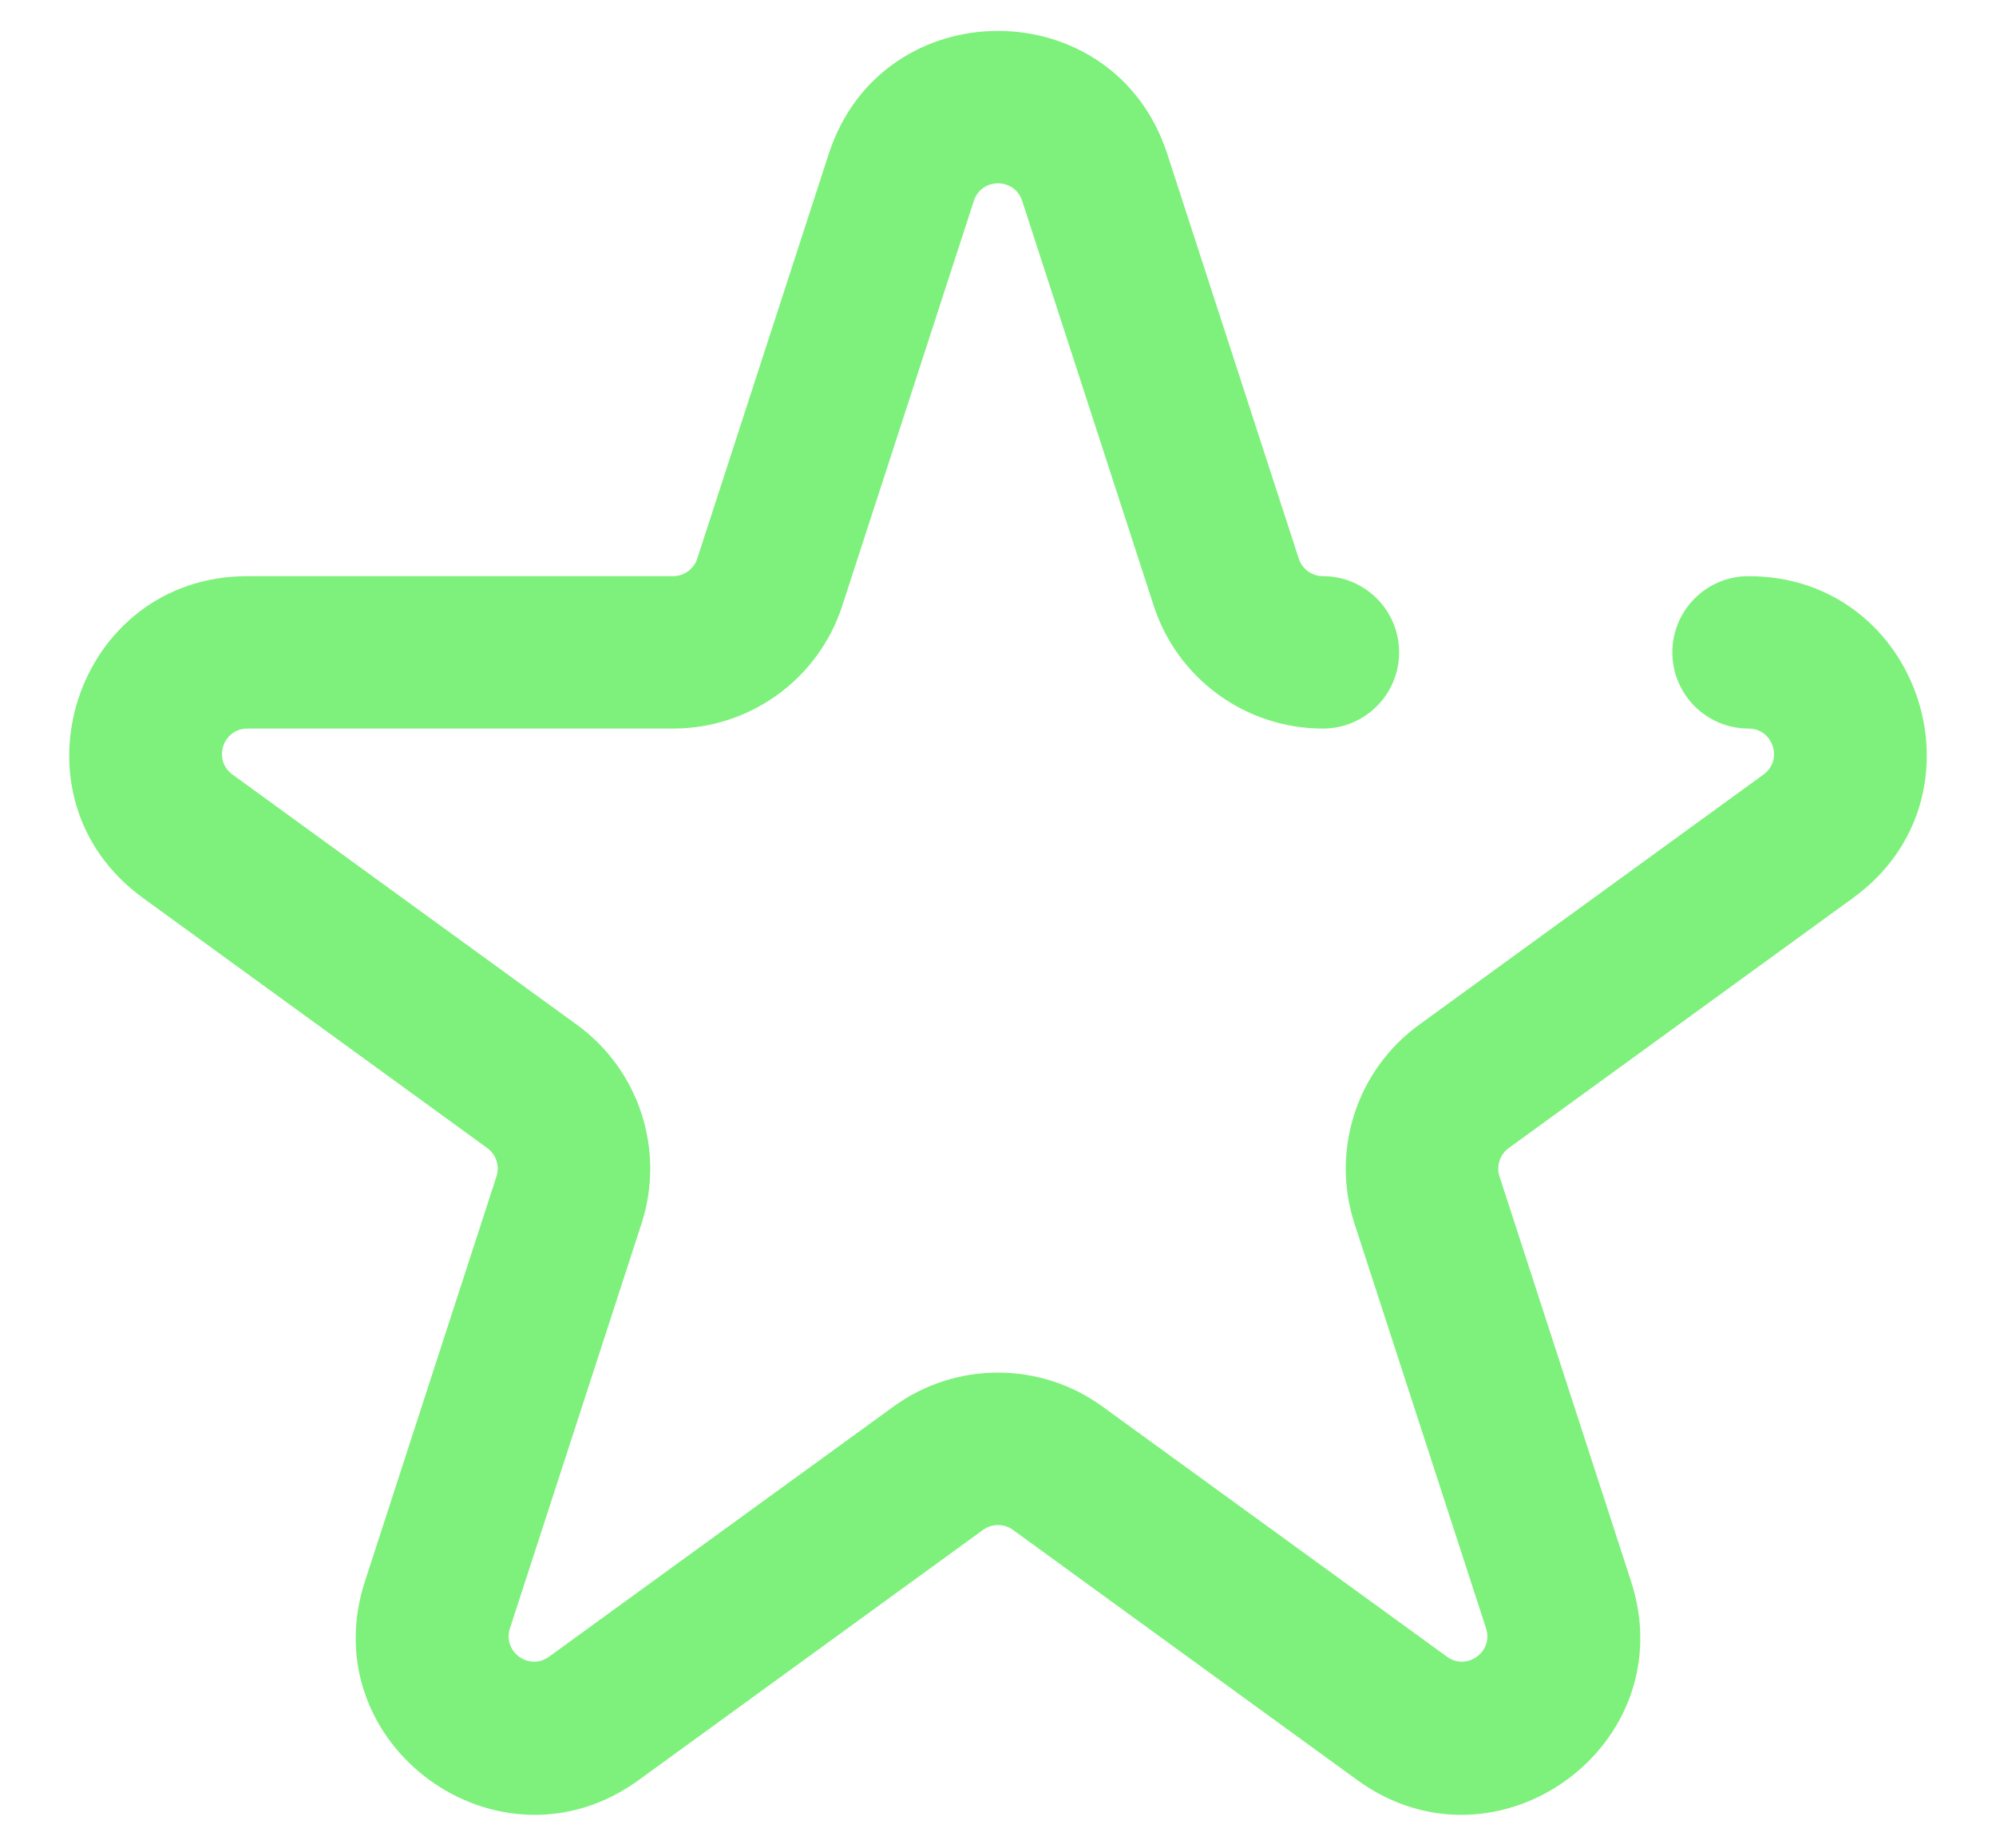
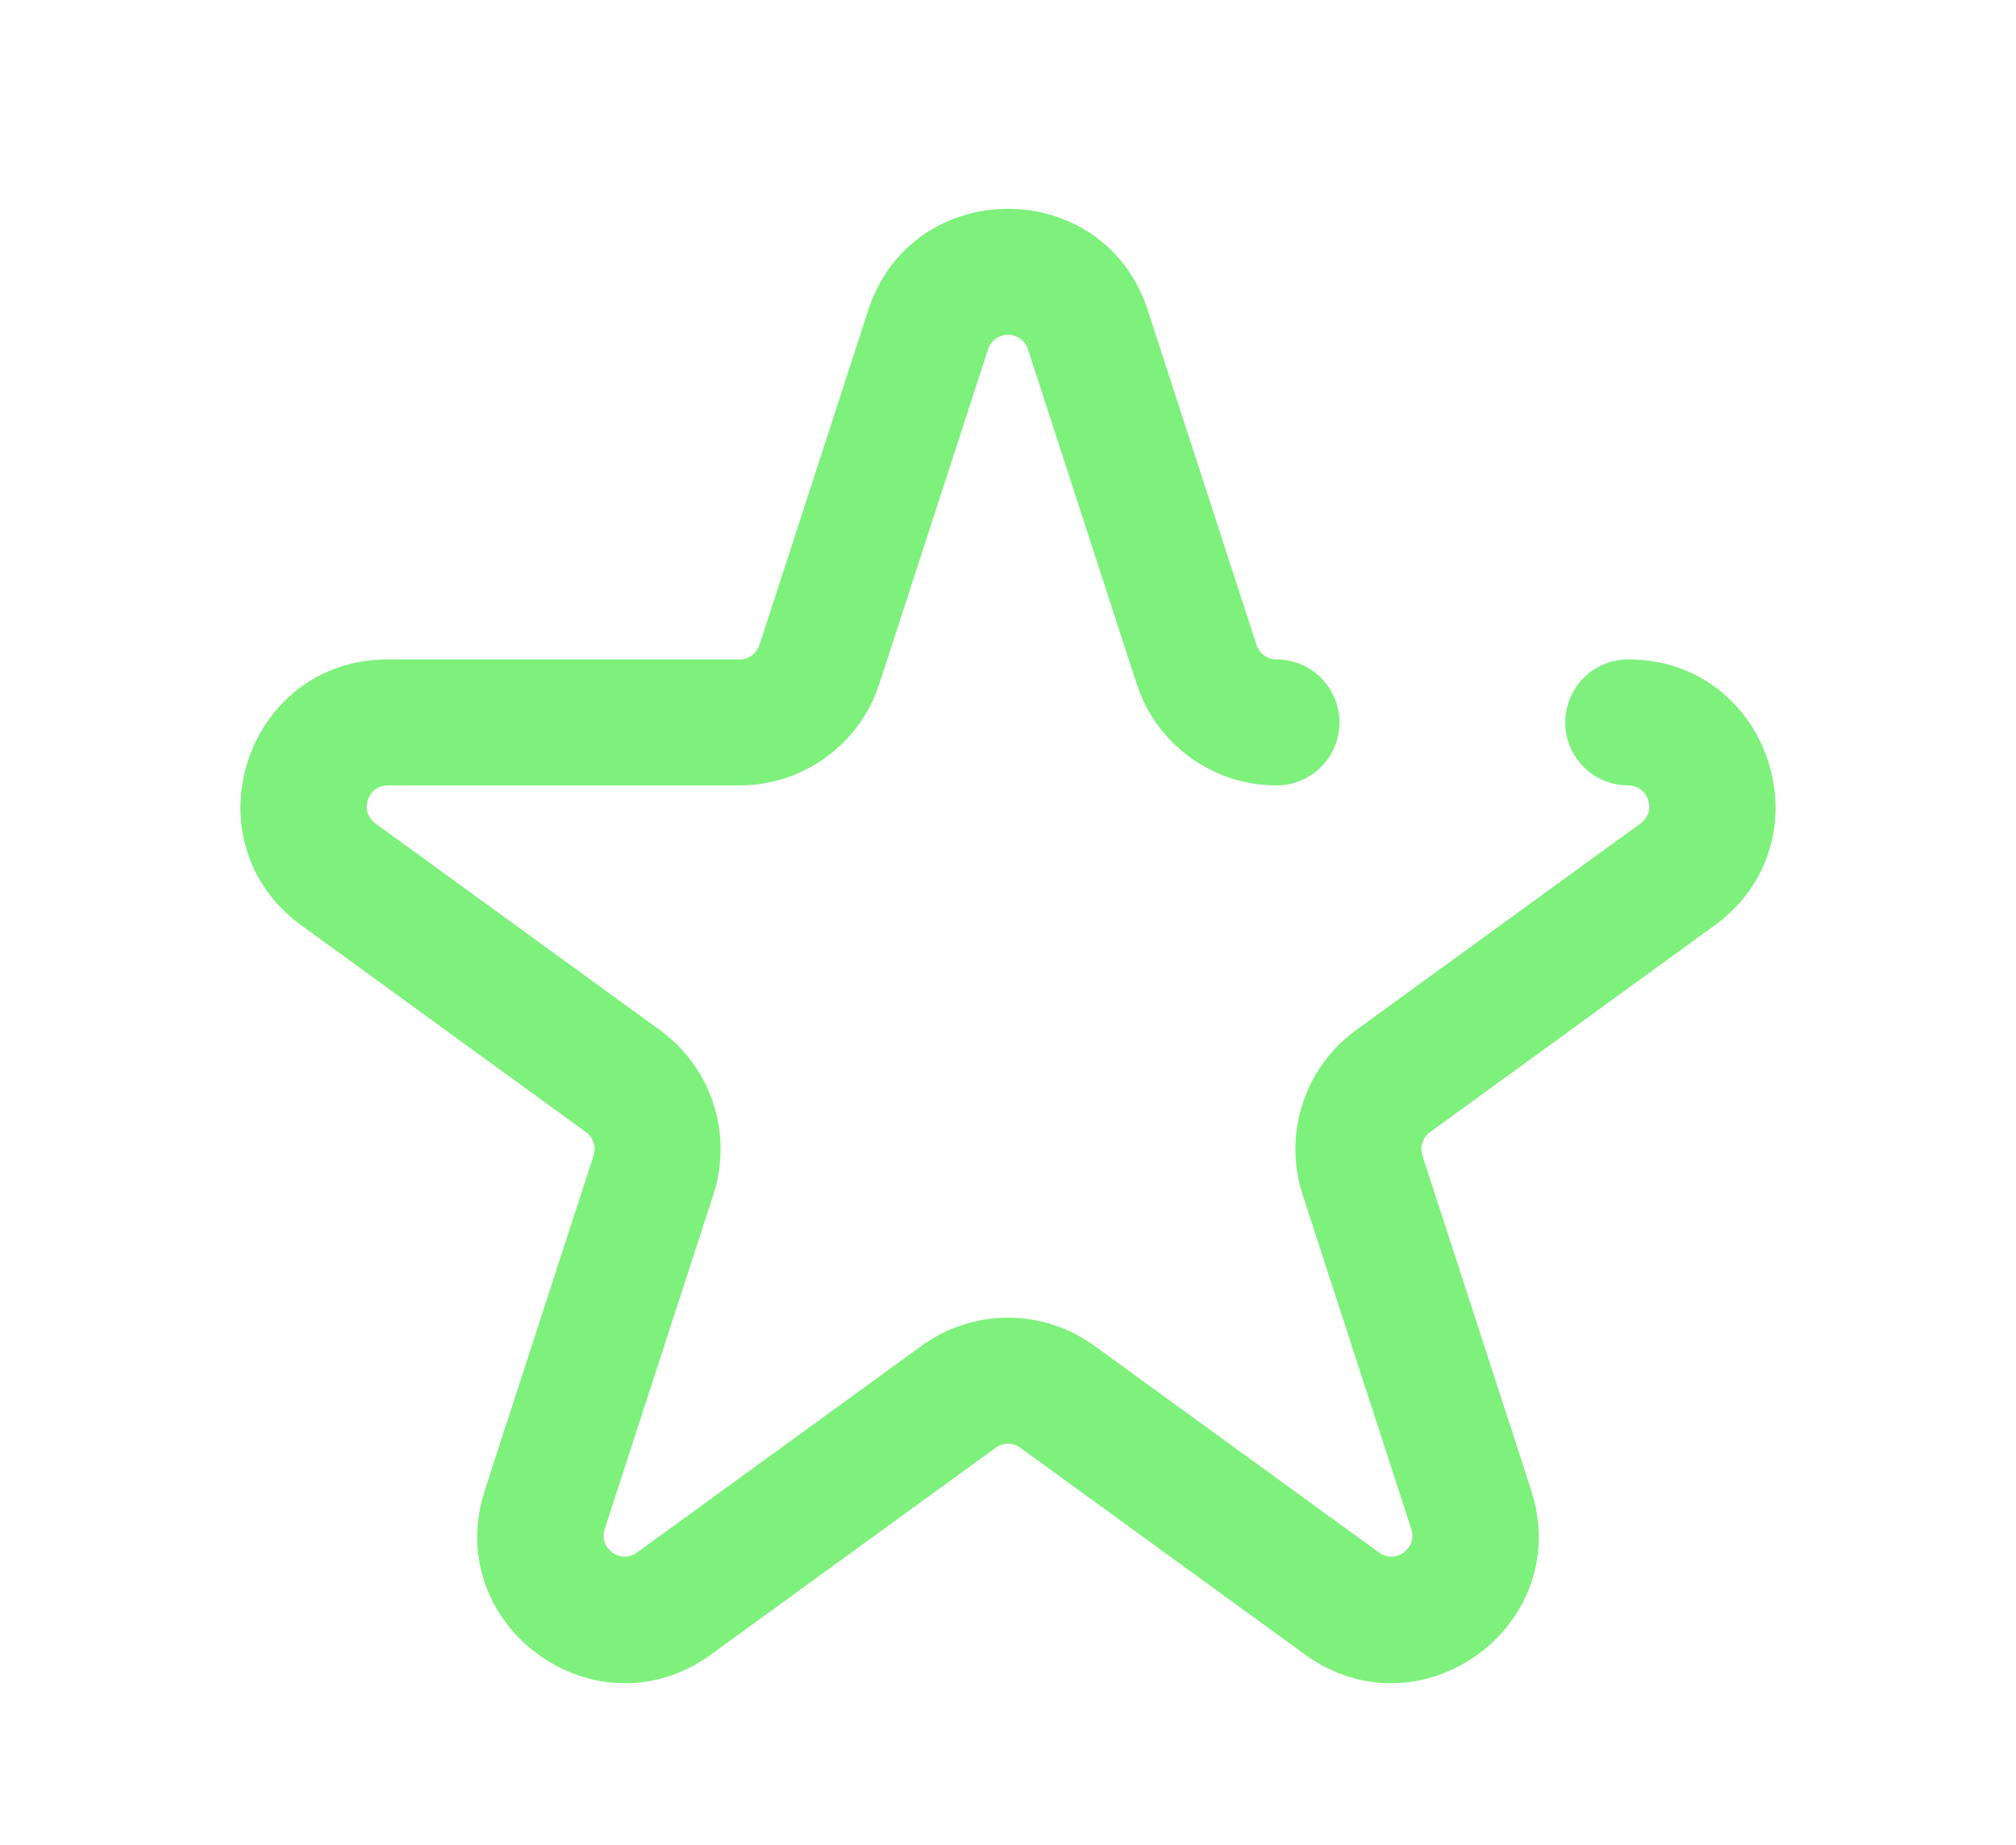
- <svg xmlns="http://www.w3.org/2000/svg" width="27" height="25" viewBox="0 0 27 25" fill="none">
-   <path fill-rule="evenodd" clip-rule="evenodd" d="M15.789 2.081C15.068 -0.136 11.932 -0.136 11.211 2.081L9.432 7.557C9.386 7.699 9.254 7.795 9.105 7.795H3.347C1.016 7.795 0.047 10.777 1.933 12.148L6.591 15.532C6.712 15.62 6.762 15.775 6.716 15.916L4.937 21.393C4.216 23.61 6.754 25.453 8.64 24.083L13.298 20.698C13.418 20.611 13.582 20.611 13.702 20.698L18.36 24.083C20.246 25.453 22.784 23.61 22.063 21.393L20.284 15.916C20.238 15.775 20.288 15.62 20.409 15.532L25.067 12.148C26.953 10.777 25.984 7.795 23.653 7.795C23.083 7.795 22.622 8.256 22.622 8.826C22.622 9.395 23.083 9.857 23.653 9.857C23.986 9.857 24.124 10.283 23.855 10.479L19.197 13.864C18.353 14.476 18 15.562 18.322 16.554L20.102 22.03C20.205 22.347 19.842 22.61 19.573 22.414L14.914 19.03C14.071 18.417 12.929 18.417 12.086 19.03L7.427 22.414C7.158 22.61 6.795 22.347 6.898 22.03L8.678 16.554C9 15.562 8.647 14.476 7.803 13.864L3.145 10.479C2.876 10.283 3.014 9.857 3.347 9.857H9.105C10.148 9.857 11.072 9.186 11.394 8.194L13.173 2.718C13.276 2.401 13.724 2.401 13.827 2.718L15.606 8.194C15.928 9.186 16.852 9.857 17.895 9.857C18.464 9.857 18.926 9.395 18.926 8.826C18.926 8.256 18.464 7.795 17.895 7.795C17.746 7.795 17.614 7.699 17.568 7.557L15.789 2.081Z" fill="#7DF17B" />
+ <svg xmlns="http://www.w3.org/2000/svg" width="94" height="86" viewBox="0 0 94 86" fill="none">
+   <path fill-rule="evenodd" clip-rule="evenodd" d="M53.519 14.472C51.467 8.157 42.533 8.158 40.481 14.472L35.413 30.072C35.282 30.475 34.906 30.748 34.481 30.748H18.079C11.44 30.748 8.679 39.245 14.051 43.147L27.32 52.788C27.663 53.038 27.807 53.48 27.676 53.883L22.608 69.482C20.556 75.797 27.783 81.048 33.155 77.145L46.424 67.505C46.768 67.255 47.232 67.255 47.575 67.505L60.845 77.145C66.217 81.048 73.444 75.797 71.392 69.482L66.324 53.883C66.193 53.48 66.337 53.038 66.68 52.788L79.949 43.147C85.321 39.245 82.56 30.748 75.92 30.748C74.298 30.748 72.983 32.063 72.983 33.686C72.983 35.308 74.298 36.623 75.92 36.623C76.869 36.623 77.263 37.837 76.496 38.395L63.227 48.035C60.824 49.781 59.819 52.874 60.736 55.699L65.805 71.298C66.098 72.2 65.066 72.95 64.298 72.392L51.029 62.752C48.627 61.006 45.373 61.006 42.971 62.752L29.702 72.392C28.934 72.95 27.902 72.2 28.195 71.298L33.263 55.699C34.181 52.874 33.176 49.781 30.773 48.035L17.504 38.395C16.737 37.837 17.131 36.623 18.079 36.623H34.481C37.451 36.623 40.083 34.711 41 31.887L46.069 16.288C46.362 15.386 47.638 15.386 47.931 16.288L53 31.887C53.917 34.711 56.549 36.623 59.518 36.623C61.141 36.623 62.456 35.308 62.456 33.686C62.456 32.063 61.141 30.748 59.518 30.748C59.094 30.748 58.718 30.475 58.587 30.072L53.519 14.472Z" fill="#7DF17B" />
</svg>
